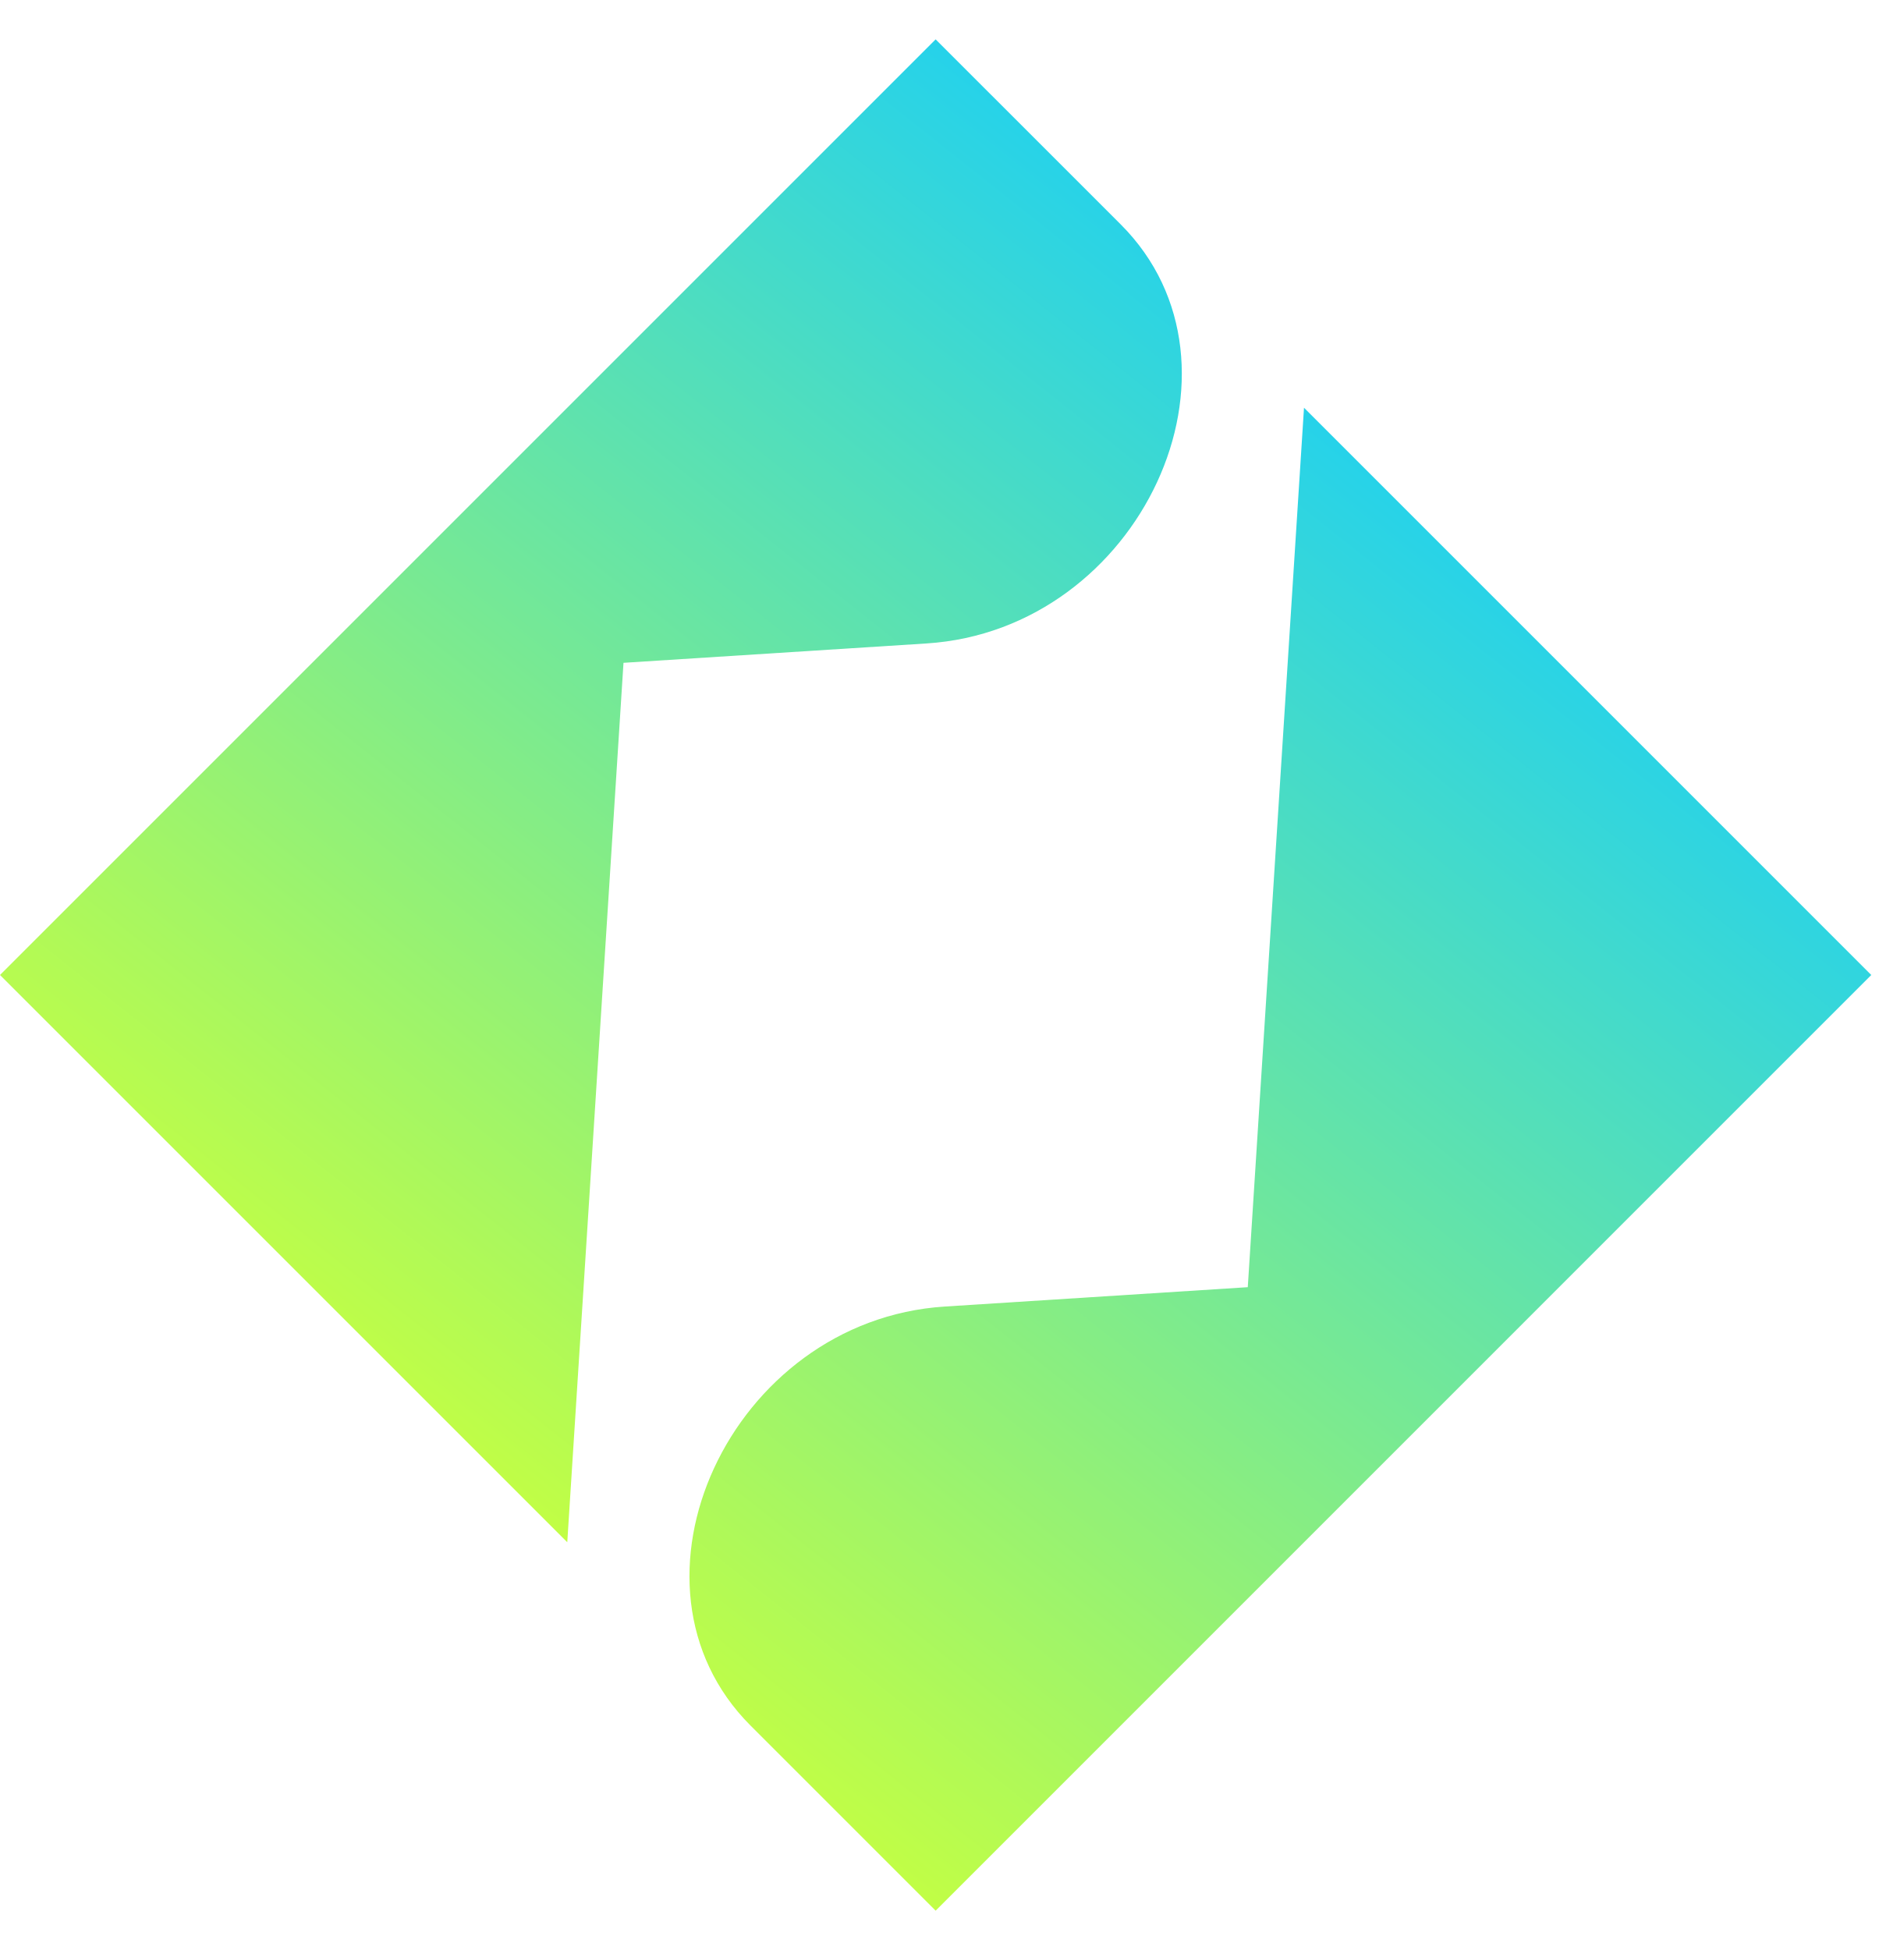
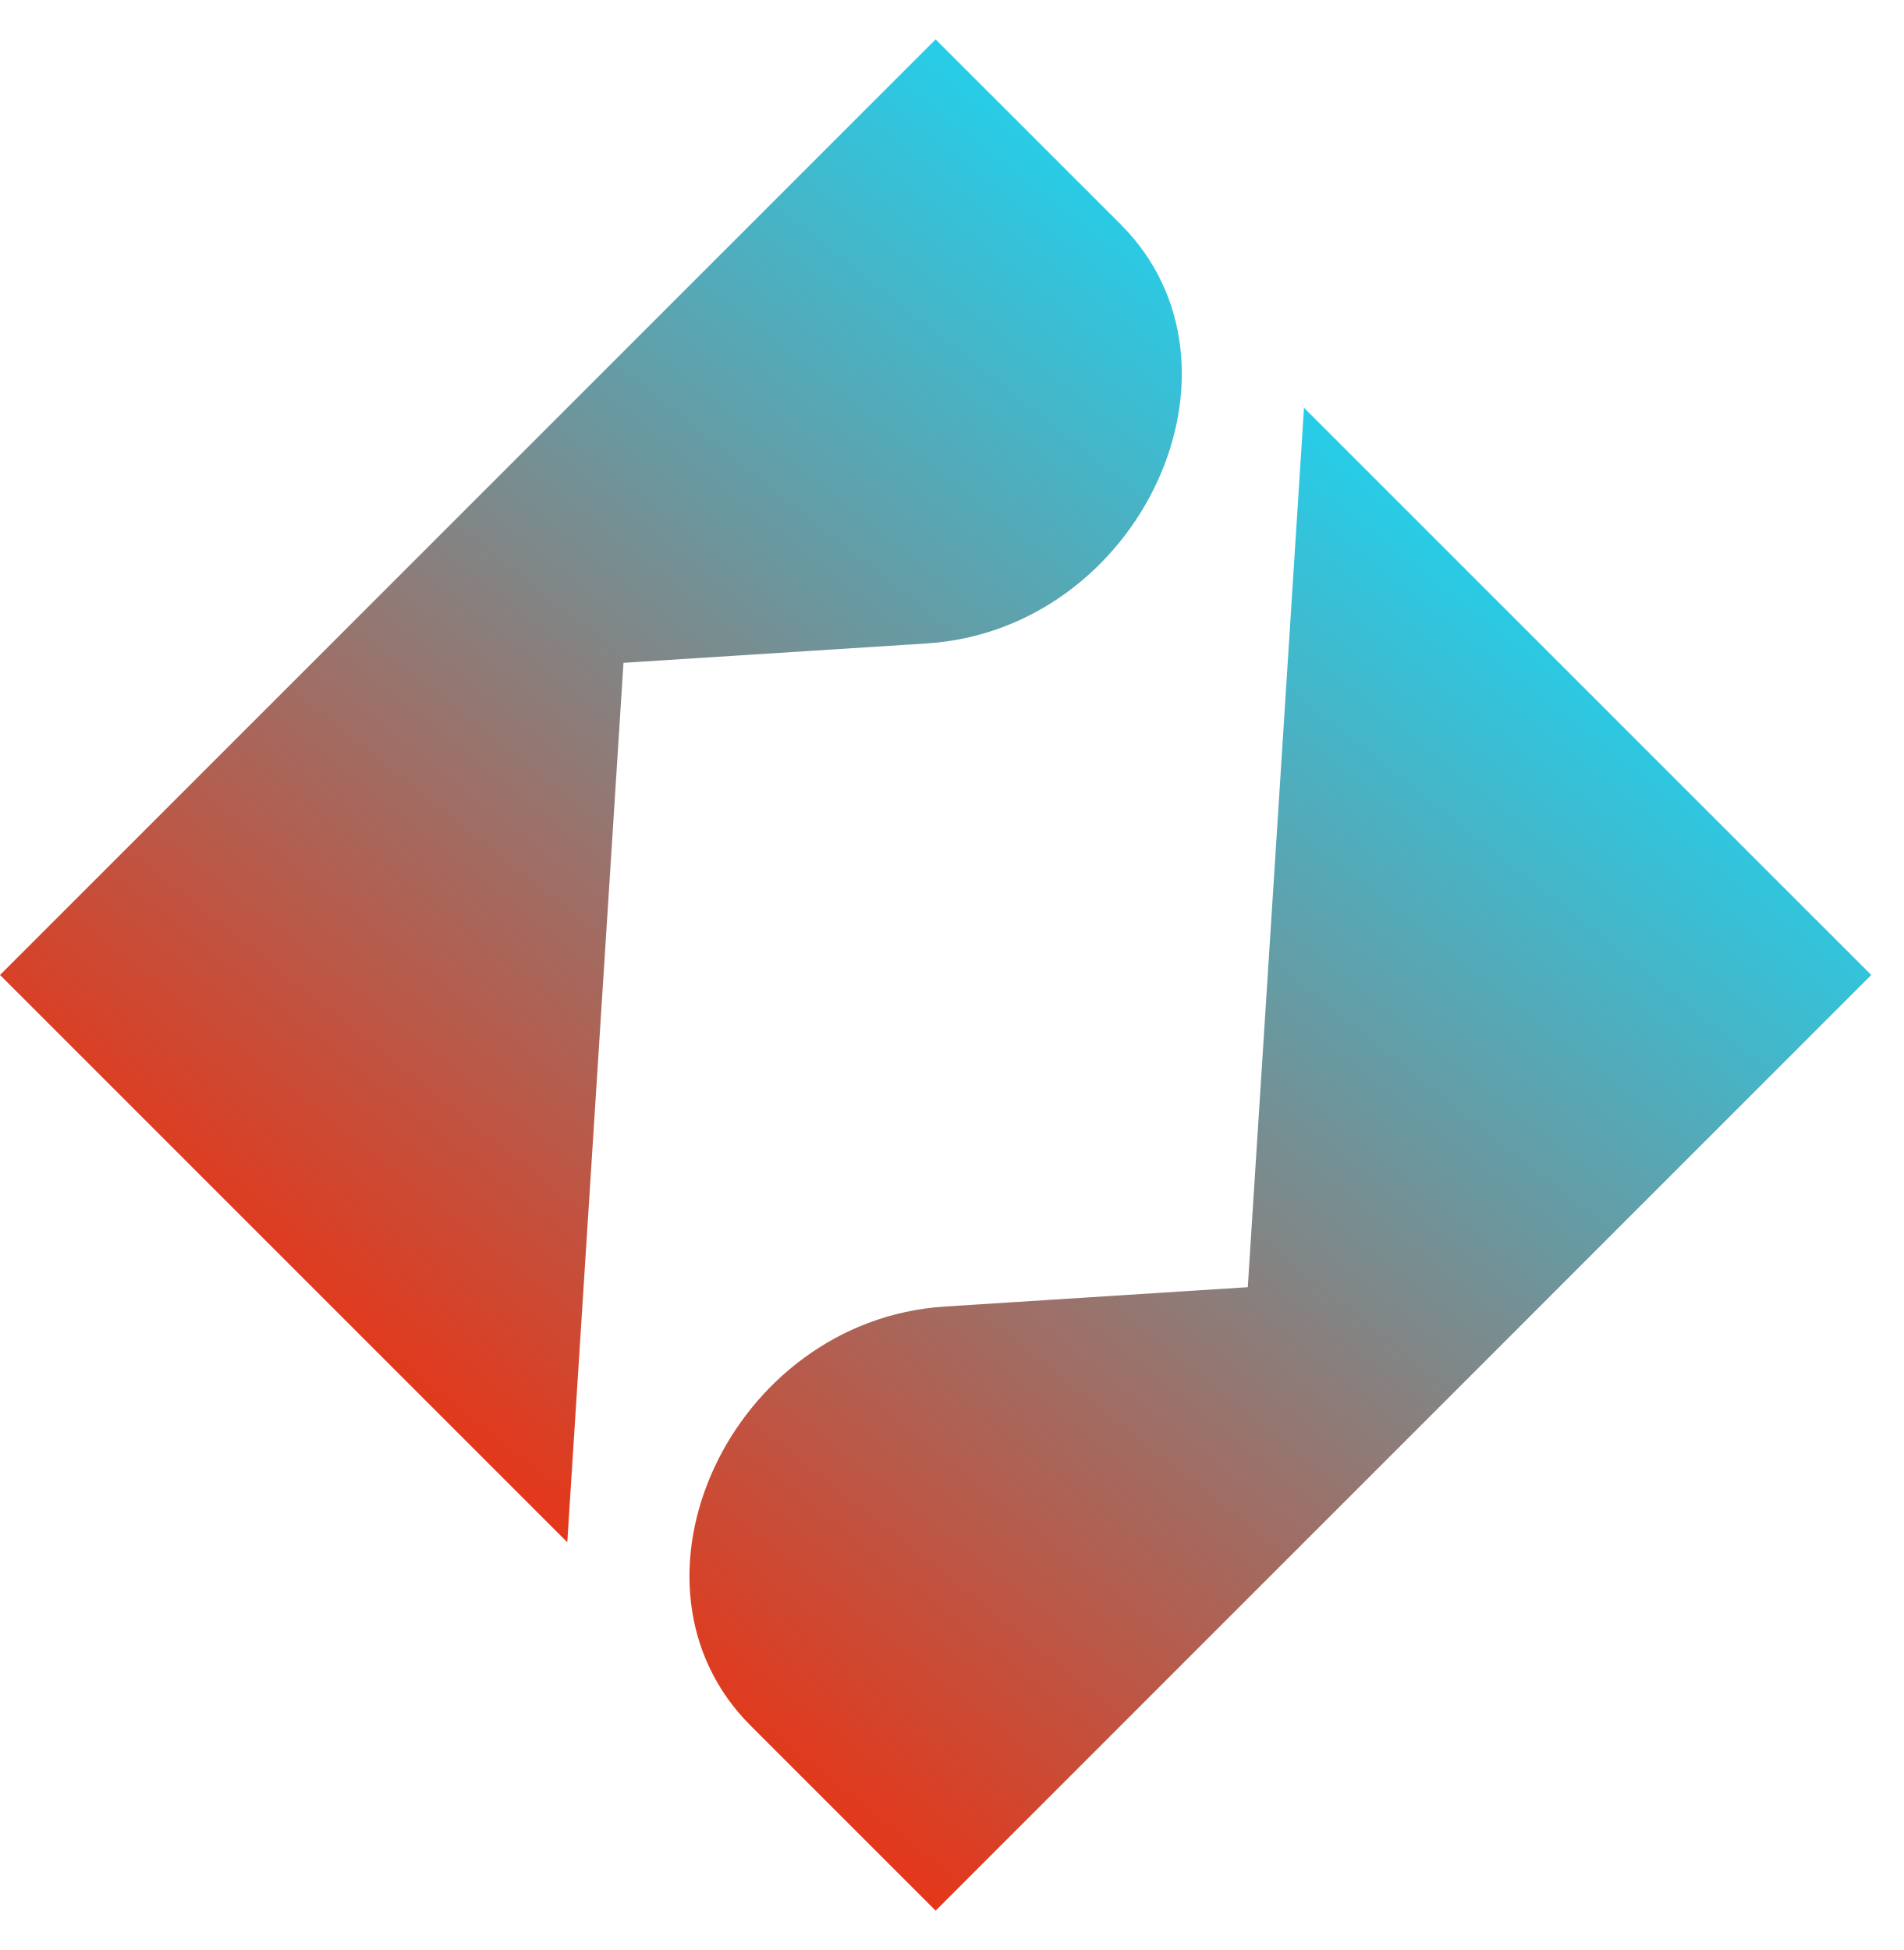
<svg xmlns="http://www.w3.org/2000/svg" width="41" height="42" viewBox="0 0 41 42" fill="none">
  <path d="M26.875 27.724L20.349 28.141C15.733 28.436 13.111 34.112 16.166 37.167L20.152 41.153L40.304 21L28.086 8.782L26.875 27.724Z" fill="url(#paint0_linear_639_1477)" />
  <path d="M13.429 14.276L19.955 13.859C24.571 13.564 27.193 7.888 24.138 4.833L20.152 0.848L0 21L12.218 33.218L13.429 14.276Z" fill="url(#paint1_linear_639_1477)" />
  <defs>
    <linearGradient id="paint0_linear_639_1477" x1="30.616" y1="9.873" x2="10.867" y2="34.746" gradientUnits="userSpaceOnUse">
      <stop stop-color="#22D1EE" />
-       <stop offset="1" stop-color="#C5FF41" />
+       <stop offset="1" stop-color="#e93314" />
    </linearGradient>
    <linearGradient id="paint1_linear_639_1477" x1="22.682" y1="1.938" x2="2.934" y2="26.812" gradientUnits="userSpaceOnUse">
      <stop stop-color="#22D1EE" />
-       <stop offset="1" stop-color="#C5FF41" />
+       <stop offset="1" stop-color="#e93314" />
    </linearGradient>
  </defs>
</svg>
